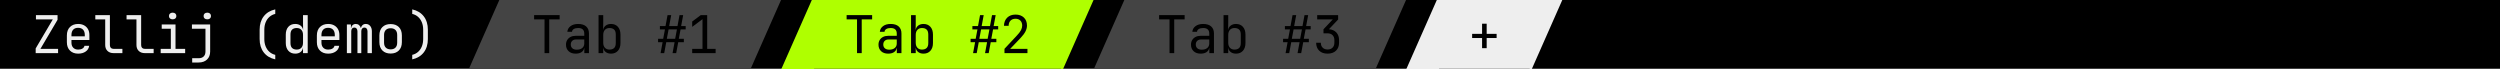
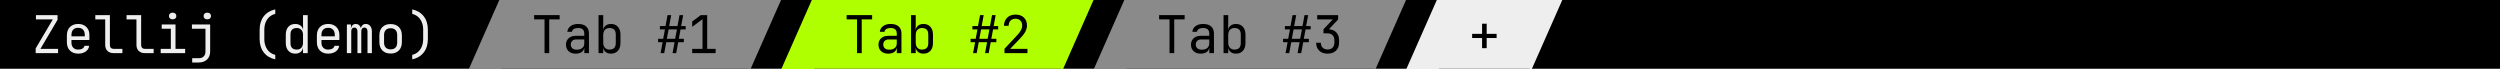
<svg xmlns="http://www.w3.org/2000/svg" width="768.00" height="21.12" viewBox="0 0 768.00 21.12">
  <rect width="100%" height="100%" fill="rgb(0,0,0)" />
-   <rect x="153.60" y="0.00" width="76.80" height="21.12" fill="rgb(68,68,68)" />
+   <rect x="153.60" y="0.00" width="76.80" height="21.12" fill="rgb(138,138,138)" />
  <rect x="249.60" y="0.00" width="76.80" height="21.12" fill="rgb(175,255,0)" />
-   <rect x="345.60" y="0.00" width="76.80" height="21.12" fill="rgb(68,68,68)" />
+   <rect x="345.60" y="0.00" width="76.80" height="21.12" fill="rgb(138,138,138)" />
  <rect x="441.60" y="0.00" width="28.80" height="21.12" fill="rgb(238,238,238)" />
  <path transform="translate(9.60 16.32) scale(0.016 -0.016)" d="M85.000 0.000L85.000 90.000L414.000 648.000L90.000 648.000L90.000 730.000L505.000 730.000L505.000 640.000L176.000 82.000L515.000 82.000L515.000 0.000L85.000 0.000Z" fill="rgb(238,238,238)" stroke="rgb(238,238,238)" stroke-width="0.6" paint-order="stroke fill" />
  <path transform="translate(19.20 16.32) scale(0.016 -0.016)" d="M300.000 -10.000Q203.000 -10.000 143.500 48.500Q84.000 107.000 84.000 210.000L84.000 340.000Q84.000 443.000 143.500 501.500Q203.000 560.000 300.000 560.000Q365.000 560.000 413.500 534.000Q462.000 508.000 489.000 461.000Q516.000 414.000 516.000 350.000L516.000 252.000L172.000 252.000L172.000 200.000Q172.000 139.000 207.000 103.500Q242.000 68.000 300.000 68.000Q350.000 68.000 382.500 87.500Q415.000 107.000 422.000 140.000L512.000 140.000Q503.000 71.000 445.000 30.500Q387.000 -10.000 300.000 -10.000ZM172.000 322.000L428.000 322.000L428.000 350.000Q428.000 415.000 394.500 450.500Q361.000 486.000 300.000 486.000Q239.000 486.000 205.500 450.500Q172.000 415.000 172.000 350.000L172.000 322.000Z" fill="rgb(238,238,238)" stroke="rgb(238,238,238)" stroke-width="0.6" paint-order="stroke fill" />
  <path transform="translate(28.80 16.32) scale(0.016 -0.016)" d="M380.000 0.000Q307.000 0.000 263.500 42.500Q220.000 85.000 220.000 155.000L220.000 648.000L30.000 648.000L30.000 730.000L310.000 730.000L310.000 155.000Q310.000 121.000 329.000 101.500Q348.000 82.000 380.000 82.000L550.000 82.000L550.000 0.000L380.000 0.000Z" fill="rgb(238,238,238)" stroke="rgb(238,238,238)" stroke-width="0.6" paint-order="stroke fill" />
  <path transform="translate(38.40 16.32) scale(0.016 -0.016)" d="M380.000 0.000Q307.000 0.000 263.500 42.500Q220.000 85.000 220.000 155.000L220.000 648.000L30.000 648.000L30.000 730.000L310.000 730.000L310.000 155.000Q310.000 121.000 329.000 101.500Q348.000 82.000 380.000 82.000L550.000 82.000L550.000 0.000L380.000 0.000Z" fill="rgb(238,238,238)" stroke="rgb(238,238,238)" stroke-width="0.6" paint-order="stroke fill" />
  <path transform="translate(48.00 16.32) scale(0.016 -0.016)" d="M85.000 0.000L85.000 82.000L280.000 82.000L280.000 468.000L105.000 468.000L105.000 550.000L370.000 550.000L370.000 82.000L555.000 82.000L555.000 0.000L85.000 0.000ZM315.000 649.000Q282.000 649.000 263.000 666.000Q244.000 683.000 244.000 712.000Q244.000 742.000 263.000 759.500Q282.000 777.000 315.000 777.000Q348.000 777.000 367.000 759.500Q386.000 742.000 386.000 712.000Q386.000 683.000 367.000 666.000Q348.000 649.000 315.000 649.000Z" fill="rgb(238,238,238)" stroke="rgb(238,238,238)" stroke-width="0.6" paint-order="stroke fill" />
  <path transform="translate(57.60 16.32) scale(0.016 -0.016)" d="M90.000 -180.000L90.000 -98.000L214.000 -98.000Q276.000 -98.000 310.500 -64.000Q345.000 -30.000 345.000 31.000L345.000 468.000L85.000 468.000L85.000 550.000L435.000 550.000L435.000 31.000Q435.000 -66.000 375.000 -123.000Q315.000 -180.000 214.000 -180.000L90.000 -180.000ZM380.000 649.000Q347.000 649.000 328.000 666.000Q309.000 683.000 309.000 712.000Q309.000 742.000 328.000 759.500Q347.000 777.000 380.000 777.000Q413.000 777.000 432.000 759.500Q451.000 742.000 451.000 712.000Q451.000 683.000 432.000 666.000Q413.000 649.000 380.000 649.000Z" fill="rgb(238,238,238)" stroke="rgb(238,238,238)" stroke-width="0.6" paint-order="stroke fill" />
  <path transform="translate(76.80 16.32) scale(0.016 -0.016)" d="M485.000 -120.000Q342.000 -88.000 263.500 14.000Q185.000 116.000 185.000 270.000L185.000 450.000Q185.000 604.000 263.500 706.000Q342.000 808.000 485.000 840.000L485.000 753.000Q421.000 738.000 373.500 696.000Q326.000 654.000 300.500 591.500Q275.000 529.000 275.000 450.000L275.000 270.000Q275.000 192.000 300.500 129.000Q326.000 66.000 373.500 24.000Q421.000 -18.000 485.000 -33.000L485.000 -120.000Z" fill="rgb(238,238,238)" stroke="rgb(238,238,238)" stroke-width="0.6" paint-order="stroke fill" />
  <path transform="translate(86.40 16.32) scale(0.016 -0.016)" d="M268.000 -10.000Q186.000 -10.000 136.500 45.000Q87.000 100.000 87.000 194.000L87.000 355.000Q87.000 450.000 136.000 505.000Q185.000 560.000 268.000 560.000Q330.000 560.000 370.500 529.000Q411.000 498.000 419.000 445.000L420.000 445.000L418.000 570.000L418.000 730.000L508.000 730.000L508.000 0.000L418.000 0.000L418.000 105.000L417.000 105.000Q410.000 51.000 370.000 20.500Q330.000 -10.000 268.000 -10.000ZM298.000 68.000Q354.000 68.000 386.000 103.000Q418.000 138.000 418.000 200.000L418.000 350.000Q418.000 412.000 386.000 447.000Q354.000 482.000 298.000 482.000Q241.000 482.000 209.000 452.500Q177.000 423.000 177.000 355.000L177.000 195.000Q177.000 128.000 209.000 98.000Q241.000 68.000 298.000 68.000Z" fill="rgb(238,238,238)" stroke="rgb(238,238,238)" stroke-width="0.6" paint-order="stroke fill" />
  <path transform="translate(96.00 16.32) scale(0.016 -0.016)" d="M300.000 -10.000Q203.000 -10.000 143.500 48.500Q84.000 107.000 84.000 210.000L84.000 340.000Q84.000 443.000 143.500 501.500Q203.000 560.000 300.000 560.000Q365.000 560.000 413.500 534.000Q462.000 508.000 489.000 461.000Q516.000 414.000 516.000 350.000L516.000 252.000L172.000 252.000L172.000 200.000Q172.000 139.000 207.000 103.500Q242.000 68.000 300.000 68.000Q350.000 68.000 382.500 87.500Q415.000 107.000 422.000 140.000L512.000 140.000Q503.000 71.000 445.000 30.500Q387.000 -10.000 300.000 -10.000ZM172.000 322.000L428.000 322.000L428.000 350.000Q428.000 415.000 394.500 450.500Q361.000 486.000 300.000 486.000Q239.000 486.000 205.500 450.500Q172.000 415.000 172.000 350.000L172.000 322.000Z" fill="rgb(238,238,238)" stroke="rgb(238,238,238)" stroke-width="0.6" paint-order="stroke fill" />
  <path transform="translate(105.60 16.32) scale(0.016 -0.016)" d="M60.000 0.000L60.000 550.000L138.000 550.000L138.000 477.000L140.000 477.000Q145.000 514.000 169.500 537.000Q194.000 560.000 232.000 560.000Q268.000 560.000 293.000 539.000Q318.000 518.000 329.000 482.000L330.000 482.000Q337.000 518.000 361.500 539.000Q386.000 560.000 424.000 560.000Q477.000 560.000 508.500 520.500Q540.000 481.000 540.000 418.000L540.000 0.000L456.000 0.000L456.000 419.000Q456.000 452.000 440.000 471.500Q424.000 491.000 396.000 491.000Q369.000 491.000 353.000 472.000Q337.000 453.000 337.000 420.000L337.000 0.000L263.000 0.000L263.000 419.000Q263.000 452.000 247.000 471.500Q231.000 491.000 204.000 491.000Q176.000 491.000 160.000 472.000Q144.000 453.000 144.000 420.000L144.000 0.000L60.000 0.000Z" fill="rgb(238,238,238)" stroke="rgb(238,238,238)" stroke-width="0.6" paint-order="stroke fill" />
  <path transform="translate(115.20 16.32) scale(0.016 -0.016)" d="M300.000 -8.000Q201.000 -8.000 142.500 50.000Q84.000 108.000 84.000 212.000L84.000 338.000Q84.000 443.000 142.000 500.500Q200.000 558.000 300.000 558.000Q400.000 558.000 458.000 500.500Q516.000 443.000 516.000 338.000L516.000 212.000Q516.000 108.000 457.500 50.000Q399.000 -8.000 300.000 -8.000ZM300.000 72.000Q359.000 72.000 392.500 105.000Q426.000 138.000 426.000 202.000L426.000 348.000Q426.000 412.000 392.500 445.000Q359.000 478.000 300.000 478.000Q242.000 478.000 208.000 445.000Q174.000 412.000 174.000 348.000L174.000 202.000Q174.000 138.000 208.000 105.000Q242.000 72.000 300.000 72.000Z" fill="rgb(238,238,238)" stroke="rgb(238,238,238)" stroke-width="0.6" paint-order="stroke fill" />
  <path transform="translate(124.80 16.32) scale(0.016 -0.016)" d="M115.000 -120.000L115.000 -33.000Q180.000 -18.000 227.000 24.000Q274.000 66.000 299.500 129.000Q325.000 192.000 325.000 270.000L325.000 450.000Q325.000 529.000 299.500 591.500Q274.000 654.000 227.000 696.000Q180.000 738.000 115.000 753.000L115.000 840.000Q258.000 808.000 336.500 706.000Q415.000 604.000 415.000 450.000L415.000 270.000Q415.000 116.000 336.500 14.000Q258.000 -88.000 115.000 -120.000Z" fill="rgb(238,238,238)" stroke="rgb(238,238,238)" stroke-width="0.6" paint-order="stroke fill" />
-   <path transform="translate(144.00 16.32) scale(0.016 -0.016)" d="M590.000 -307.000L630.000 -307.000L630.000 1027.000L590.000 1027.000L1.000 -307.000L590.000 -307.000Z" fill="rgb(68,68,68)" />
+   <path transform="translate(144.00 16.32) scale(0.016 -0.016)" d="M590.000 -307.000L630.000 -307.000L630.000 1027.000L590.000 1027.000L1.000 -307.000L590.000 -307.000Z" fill="rgb(138,138,138)" />
  <path transform="translate(163.20 16.32) scale(0.016 -0.016)" d="M255.000 0.000L255.000 648.000L55.000 648.000L55.000 730.000L545.000 730.000L545.000 648.000L345.000 648.000L345.000 0.000L255.000 0.000Z" fill="rgb(0,0,0)" />
  <path transform="translate(172.80 16.32) scale(0.016 -0.016)" d="M252.000 -10.000Q167.000 -10.000 117.000 37.500Q67.000 85.000 67.000 162.000Q67.000 213.000 90.000 251.000Q113.000 289.000 154.000 310.500Q195.000 332.000 248.000 332.000L418.000 332.000L418.000 375.000Q418.000 482.000 301.000 482.000Q249.000 482.000 217.000 463.000Q185.000 444.000 183.000 410.000L93.000 410.000Q98.000 475.000 153.500 517.500Q209.000 560.000 301.000 560.000Q401.000 560.000 454.500 512.000Q508.000 464.000 508.000 378.000L508.000 0.000L419.000 0.000L419.000 100.000L417.000 100.000Q409.000 49.000 366.000 19.500Q323.000 -10.000 252.000 -10.000ZM274.000 66.000Q340.000 66.000 379.000 98.000Q418.000 130.000 418.000 185.000L418.000 262.000L258.000 262.000Q214.000 262.000 186.500 235.500Q159.000 209.000 159.000 165.000Q159.000 119.000 189.500 92.500Q220.000 66.000 274.000 66.000Z" fill="rgb(0,0,0)" />
  <path transform="translate(182.40 16.32) scale(0.016 -0.016)" d="M332.000 -10.000Q270.000 -10.000 230.000 20.500Q190.000 51.000 183.000 105.000L182.000 105.000L182.000 0.000L92.000 0.000L92.000 730.000L182.000 730.000L182.000 570.000L180.000 445.000L181.000 445.000Q189.000 498.000 229.500 529.000Q270.000 560.000 332.000 560.000Q415.000 560.000 464.000 505.000Q513.000 450.000 513.000 355.000L513.000 194.000Q513.000 100.000 464.000 45.000Q415.000 -10.000 332.000 -10.000ZM302.000 68.000Q359.000 68.000 391.000 98.000Q423.000 128.000 423.000 195.000L423.000 355.000Q423.000 423.000 391.000 452.500Q359.000 482.000 302.000 482.000Q247.000 482.000 214.500 447.000Q182.000 412.000 182.000 350.000L182.000 200.000Q182.000 138.000 214.500 103.000Q247.000 68.000 302.000 68.000Z" fill="rgb(0,0,0)" />
  <path transform="translate(201.60 16.32) scale(0.016 -0.016)" d="M83.000 0.000L122.000 210.000L35.000 210.000L35.000 275.000L133.000 275.000L167.000 455.000L70.000 455.000L70.000 520.000L178.000 520.000L217.000 730.000L287.000 730.000L248.000 520.000L408.000 520.000L447.000 730.000L517.000 730.000L478.000 520.000L565.000 520.000L565.000 455.000L467.000 455.000L433.000 275.000L530.000 275.000L530.000 210.000L422.000 210.000L383.000 0.000L313.000 0.000L352.000 210.000L192.000 210.000L153.000 0.000L83.000 0.000ZM203.000 275.000L363.000 275.000L397.000 455.000L237.000 455.000L203.000 275.000Z" fill="rgb(0,0,0)" />
  <path transform="translate(211.20 16.32) scale(0.016 -0.016)" d="M90.000 0.000L90.000 82.000L288.000 82.000L288.000 652.000L90.000 504.000L90.000 607.000L255.000 730.000L378.000 730.000L378.000 82.000L540.000 82.000L540.000 0.000L90.000 0.000Z" fill="rgb(0,0,0)" />
-   <path transform="translate(230.40 16.32) scale(0.016 -0.016)" d="M10.000 1027.000L-30.000 1027.000L-30.000 -307.000L10.000 -307.000L599.000 1027.000L10.000 1027.000Z" fill="rgb(68,68,68)" />
+   <path transform="translate(230.40 16.32) scale(0.016 -0.016)" d="M10.000 1027.000L-30.000 1027.000L-30.000 -307.000L10.000 -307.000L599.000 1027.000L10.000 1027.000Z" fill="rgb(138,138,138)" />
  <path transform="translate(240.00 16.32) scale(0.016 -0.016)" d="M590.000 -307.000L630.000 -307.000L630.000 1027.000L590.000 1027.000L1.000 -307.000L590.000 -307.000Z" fill="rgb(175,255,0)" />
  <path transform="translate(259.20 16.32) scale(0.016 -0.016)" d="M255.000 0.000L255.000 648.000L55.000 648.000L55.000 730.000L545.000 730.000L545.000 648.000L345.000 648.000L345.000 0.000L255.000 0.000Z" fill="rgb(0,0,0)" />
  <path transform="translate(268.80 16.32) scale(0.016 -0.016)" d="M252.000 -10.000Q167.000 -10.000 117.000 37.500Q67.000 85.000 67.000 162.000Q67.000 213.000 90.000 251.000Q113.000 289.000 154.000 310.500Q195.000 332.000 248.000 332.000L418.000 332.000L418.000 375.000Q418.000 482.000 301.000 482.000Q249.000 482.000 217.000 463.000Q185.000 444.000 183.000 410.000L93.000 410.000Q98.000 475.000 153.500 517.500Q209.000 560.000 301.000 560.000Q401.000 560.000 454.500 512.000Q508.000 464.000 508.000 378.000L508.000 0.000L419.000 0.000L419.000 100.000L417.000 100.000Q409.000 49.000 366.000 19.500Q323.000 -10.000 252.000 -10.000ZM274.000 66.000Q340.000 66.000 379.000 98.000Q418.000 130.000 418.000 185.000L418.000 262.000L258.000 262.000Q214.000 262.000 186.500 235.500Q159.000 209.000 159.000 165.000Q159.000 119.000 189.500 92.500Q220.000 66.000 274.000 66.000Z" fill="rgb(0,0,0)" />
  <path transform="translate(278.40 16.32) scale(0.016 -0.016)" d="M332.000 -10.000Q270.000 -10.000 230.000 20.500Q190.000 51.000 183.000 105.000L182.000 105.000L182.000 0.000L92.000 0.000L92.000 730.000L182.000 730.000L182.000 570.000L180.000 445.000L181.000 445.000Q189.000 498.000 229.500 529.000Q270.000 560.000 332.000 560.000Q415.000 560.000 464.000 505.000Q513.000 450.000 513.000 355.000L513.000 194.000Q513.000 100.000 464.000 45.000Q415.000 -10.000 332.000 -10.000ZM302.000 68.000Q359.000 68.000 391.000 98.000Q423.000 128.000 423.000 195.000L423.000 355.000Q423.000 423.000 391.000 452.500Q359.000 482.000 302.000 482.000Q247.000 482.000 214.500 447.000Q182.000 412.000 182.000 350.000L182.000 200.000Q182.000 138.000 214.500 103.000Q247.000 68.000 302.000 68.000Z" fill="rgb(0,0,0)" />
  <path transform="translate(297.60 16.32) scale(0.016 -0.016)" d="M83.000 0.000L122.000 210.000L35.000 210.000L35.000 275.000L133.000 275.000L167.000 455.000L70.000 455.000L70.000 520.000L178.000 520.000L217.000 730.000L287.000 730.000L248.000 520.000L408.000 520.000L447.000 730.000L517.000 730.000L478.000 520.000L565.000 520.000L565.000 455.000L467.000 455.000L433.000 275.000L530.000 275.000L530.000 210.000L422.000 210.000L383.000 0.000L313.000 0.000L352.000 210.000L192.000 210.000L153.000 0.000L83.000 0.000ZM203.000 275.000L363.000 275.000L397.000 455.000L237.000 455.000L203.000 275.000Z" fill="rgb(0,0,0)" />
  <path transform="translate(307.20 16.32) scale(0.016 -0.016)" d="M86.000 0.000L86.000 83.000L329.000 343.000Q382.000 399.000 404.000 443.000Q426.000 487.000 426.000 529.000Q426.000 589.000 391.500 624.500Q357.000 660.000 298.000 660.000Q237.000 660.000 201.500 623.500Q166.000 587.000 166.000 525.000L76.000 525.000Q79.000 624.000 139.000 682.000Q199.000 740.000 298.000 740.000Q399.000 740.000 458.500 683.000Q518.000 626.000 518.000 528.000Q518.000 476.000 489.500 418.000Q461.000 360.000 392.000 288.000L195.000 82.000L527.000 82.000L527.000 0.000L86.000 0.000Z" fill="rgb(0,0,0)" />
  <path transform="translate(326.40 16.32) scale(0.016 -0.016)" d="M10.000 1027.000L-30.000 1027.000L-30.000 -307.000L10.000 -307.000L599.000 1027.000L10.000 1027.000Z" fill="rgb(175,255,0)" />
-   <path transform="translate(336.00 16.32) scale(0.016 -0.016)" d="M590.000 -307.000L630.000 -307.000L630.000 1027.000L590.000 1027.000L1.000 -307.000L590.000 -307.000Z" fill="rgb(68,68,68)" />
+   <path transform="translate(336.00 16.32) scale(0.016 -0.016)" d="M590.000 -307.000L630.000 -307.000L630.000 1027.000L590.000 1027.000L1.000 -307.000L590.000 -307.000Z" fill="rgb(138,138,138)" />
  <path transform="translate(355.20 16.32) scale(0.016 -0.016)" d="M255.000 0.000L255.000 648.000L55.000 648.000L55.000 730.000L545.000 730.000L545.000 648.000L345.000 648.000L345.000 0.000L255.000 0.000Z" fill="rgb(0,0,0)" />
  <path transform="translate(364.80 16.32) scale(0.016 -0.016)" d="M252.000 -10.000Q167.000 -10.000 117.000 37.500Q67.000 85.000 67.000 162.000Q67.000 213.000 90.000 251.000Q113.000 289.000 154.000 310.500Q195.000 332.000 248.000 332.000L418.000 332.000L418.000 375.000Q418.000 482.000 301.000 482.000Q249.000 482.000 217.000 463.000Q185.000 444.000 183.000 410.000L93.000 410.000Q98.000 475.000 153.500 517.500Q209.000 560.000 301.000 560.000Q401.000 560.000 454.500 512.000Q508.000 464.000 508.000 378.000L508.000 0.000L419.000 0.000L419.000 100.000L417.000 100.000Q409.000 49.000 366.000 19.500Q323.000 -10.000 252.000 -10.000ZM274.000 66.000Q340.000 66.000 379.000 98.000Q418.000 130.000 418.000 185.000L418.000 262.000L258.000 262.000Q214.000 262.000 186.500 235.500Q159.000 209.000 159.000 165.000Q159.000 119.000 189.500 92.500Q220.000 66.000 274.000 66.000Z" fill="rgb(0,0,0)" />
  <path transform="translate(374.40 16.32) scale(0.016 -0.016)" d="M332.000 -10.000Q270.000 -10.000 230.000 20.500Q190.000 51.000 183.000 105.000L182.000 105.000L182.000 0.000L92.000 0.000L92.000 730.000L182.000 730.000L182.000 570.000L180.000 445.000L181.000 445.000Q189.000 498.000 229.500 529.000Q270.000 560.000 332.000 560.000Q415.000 560.000 464.000 505.000Q513.000 450.000 513.000 355.000L513.000 194.000Q513.000 100.000 464.000 45.000Q415.000 -10.000 332.000 -10.000ZM302.000 68.000Q359.000 68.000 391.000 98.000Q423.000 128.000 423.000 195.000L423.000 355.000Q423.000 423.000 391.000 452.500Q359.000 482.000 302.000 482.000Q247.000 482.000 214.500 447.000Q182.000 412.000 182.000 350.000L182.000 200.000Q182.000 138.000 214.500 103.000Q247.000 68.000 302.000 68.000Z" fill="rgb(0,0,0)" />
  <path transform="translate(393.60 16.32) scale(0.016 -0.016)" d="M83.000 0.000L122.000 210.000L35.000 210.000L35.000 275.000L133.000 275.000L167.000 455.000L70.000 455.000L70.000 520.000L178.000 520.000L217.000 730.000L287.000 730.000L248.000 520.000L408.000 520.000L447.000 730.000L517.000 730.000L478.000 520.000L565.000 520.000L565.000 455.000L467.000 455.000L433.000 275.000L530.000 275.000L530.000 210.000L422.000 210.000L383.000 0.000L313.000 0.000L352.000 210.000L192.000 210.000L153.000 0.000L83.000 0.000ZM203.000 275.000L363.000 275.000L397.000 455.000L237.000 455.000L203.000 275.000Z" fill="rgb(0,0,0)" />
  <path transform="translate(403.20 16.32) scale(0.016 -0.016)" d="M289.000 -10.000Q188.000 -10.000 129.000 46.500Q70.000 103.000 70.000 200.000L160.000 200.000Q160.000 140.000 195.000 105.000Q230.000 70.000 290.000 70.000Q350.000 70.000 385.000 105.000Q420.000 140.000 420.000 200.000L420.000 250.000Q420.000 310.000 385.000 345.000Q350.000 380.000 290.000 380.000L211.000 380.000L211.000 458.000L390.000 648.000L90.000 648.000L90.000 730.000L492.000 730.000L492.000 646.000L316.000 459.000Q406.000 452.000 458.000 396.500Q510.000 341.000 510.000 250.000L510.000 200.000Q510.000 103.000 450.500 46.500Q391.000 -10.000 289.000 -10.000Z" fill="rgb(0,0,0)" />
-   <path transform="translate(422.40 16.32) scale(0.016 -0.016)" d="M10.000 1027.000L-30.000 1027.000L-30.000 -307.000L10.000 -307.000L599.000 1027.000L10.000 1027.000Z" fill="rgb(68,68,68)" />
+   <path transform="translate(422.40 16.32) scale(0.016 -0.016)" d="M10.000 1027.000L-30.000 1027.000L-30.000 -307.000L10.000 -307.000L599.000 1027.000L10.000 1027.000Z" fill="rgb(138,138,138)" />
  <path transform="translate(432.00 16.32) scale(0.016 -0.016)" d="M590.000 -307.000L630.000 -307.000L630.000 1027.000L590.000 1027.000L1.000 -307.000L590.000 -307.000Z" fill="rgb(238,238,238)" />
  <path transform="translate(451.20 16.32) scale(0.016 -0.016)" d="M256.000 95.000L256.000 290.000L65.000 290.000L65.000 370.000L256.000 370.000L256.000 565.000L344.000 565.000L344.000 370.000L535.000 370.000L535.000 290.000L344.000 290.000L344.000 95.000L256.000 95.000Z" fill="rgb(0,0,0)" stroke="rgb(0,0,0)" stroke-width="0.6" paint-order="stroke fill" />
  <path transform="translate(470.40 16.32) scale(0.016 -0.016)" d="M10.000 1027.000L-30.000 1027.000L-30.000 -307.000L10.000 -307.000L599.000 1027.000L10.000 1027.000Z" fill="rgb(238,238,238)" />
</svg>
